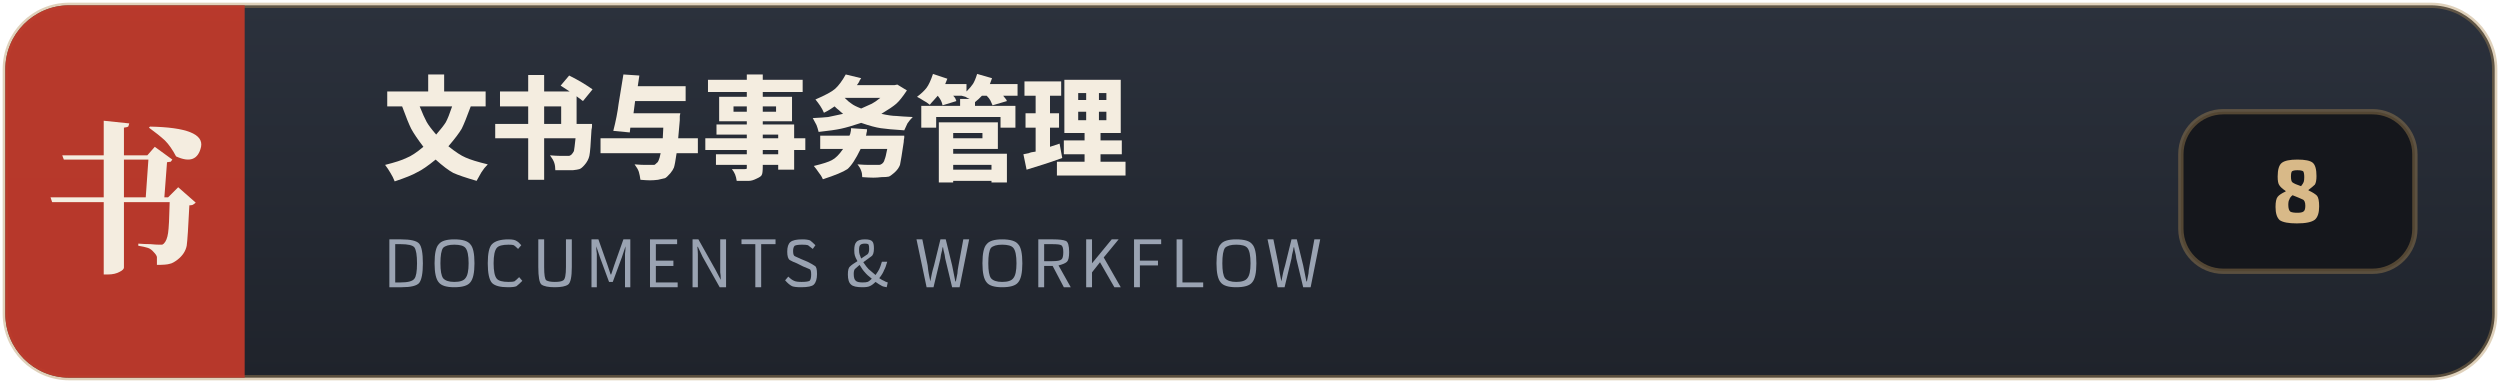
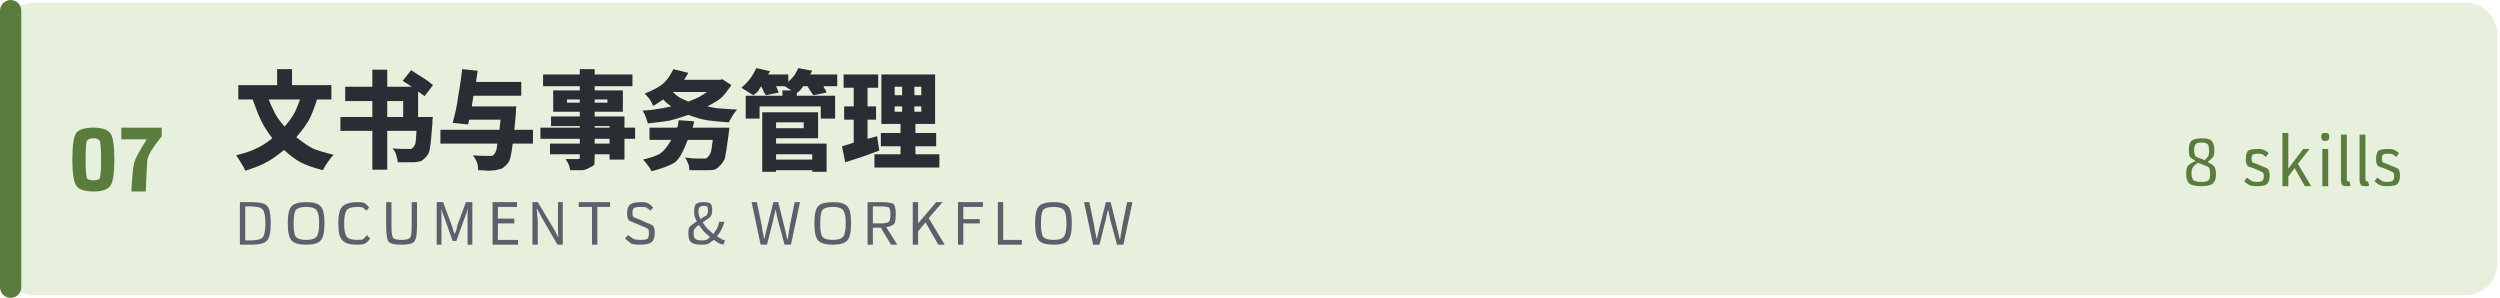
- <svg xmlns="http://www.w3.org/2000/svg" viewBox="0 0 470 72" width="470" height="72" role="img" aria-label="文书与事务管理">
-   <defs>
-     <linearGradient id="cb" x1="0" y1="0" x2="0" y2="1">
-       <stop offset="0" stop-color="#2b313c" />
-       <stop offset="1" stop-color="#1f232b" />
-     </linearGradient>
-   </defs>
-   <rect x="1" y="1" width="468" height="70" rx="12" fill="url(#cb)" stroke="#b08d57" stroke-opacity="0.4" />
-   <path d="M13 1 H46 V71 H13 a12 12 0 0 1 -12 -12 V13 a12 12 0 0 1 12 -12 Z" fill="#c0392b" opacity="0.94" />
-   <g fill="#f4ede0">
-     <path d="M28.2,23.8 L28.0,24.0 Q29.8,25.3 31.0,26.4 Q32.1,27.5 33.1,29.4 Q37.0,31.2 37.8,27.6 Q38.5,24.0 28.2,23.8 Z M24.3,23.2 L19.5,22.7 L19.5,29.2 L11.7,29.2 L12.0,30.0 L19.5,30.0 L19.5,37.1 L9.5,37.1 L9.8,38.0 L19.5,38.0 L19.5,51.6 L20.3,51.6 Q21.6,51.6 22.5,51.1 Q23.3,50.7 23.3,50.3 L23.3,38.0 L31.9,38.0 Q31.8,42.5 31.6,43.8 Q31.4,45.2 30.8,45.8 Q30.6,45.9 30.5,46.0 Q30.4,46.0 29.9,46.0 Q29.3,46.0 28.3,45.9 Q27.2,45.9 26.0,45.8 L26.0,46.2 Q27.2,46.4 27.8,46.6 Q28.4,46.8 28.9,47.4 Q29.4,47.9 29.5,48.3 Q29.5,48.8 29.5,49.8 Q31.3,49.8 31.9,49.6 Q32.5,49.5 33.4,48.8 Q34.8,47.7 35.1,46.2 Q35.3,44.8 35.6,38.6 Q36.2,38.6 36.4,38.4 Q36.5,38.3 36.8,38.1 L33.5,35.2 L31.6,37.1 L30.9,37.1 L31.4,30.5 Q32.0,30.4 32.1,30.4 Q32.2,30.3 32.4,30.0 L29.1,27.6 L27.7,29.2 L23.3,29.2 L23.3,24.0 Q24.0,23.9 24.1,23.8 Q24.2,23.6 24.3,23.2 Z M23.3,37.1 L23.3,30.0 L27.9,30.0 L27.4,37.1 L23.3,37.1 Z" />
+ <svg xmlns="http://www.w3.org/2000/svg" viewBox="0 0 470 56" width="470" height="56" role="img" aria-label="文书与事务管理">
+   <rect x="0.5" y="0.5" width="469" height="55" rx="6" fill="#e7efdd" />
+   <rect x="0" y="0" width="4" height="56" rx="2" fill="#5a7d3f" />
+   <g fill="#5a7d3f">
+     <path d="M17.6,36.0 Q19.9,36.0 20.7,35.0 Q21.5,34.0 21.5,30.0 Q21.5,25.9 20.7,25.0 Q19.9,24.0 17.6,24.0 Q15.2,24.0 14.4,24.9 Q13.6,25.9 13.6,30.0 Q13.6,34.0 14.4,35.0 Q15.2,36.0 17.6,36.0 Z M17.6,33.9 Q16.8,33.9 16.4,33.6 Q16.1,33.2 16.1,30.0 Q16.1,26.7 16.4,26.4 Q16.8,26.0 17.6,26.0 Q18.4,26.0 18.7,26.4 Q19.0,26.7 19.0,30.0 Q19.0,33.2 18.7,33.6 Q18.4,33.9 17.6,33.9 Z" />
+     <path d="M24.7,36.0 L27.4,36.0 Q27.6,31.2 27.7,30.1 Q27.8,28.9 30.4,25.6 L30.4,24.0 L22.8,24.0 L22.8,26.2 L27.6,26.2 Q25.5,29.4 25.2,30.7 Q24.9,32.0 24.7,36.0 Z" />
  </g>
-   <g fill="#f4ede0">
-     <path d="M80.5,14.0 L80.5,17.2 L72.8,17.2 L72.8,20.0 L75.6,20.0 Q76.7,23.0 77.3,24.2 Q78.0,25.5 79.6,27.6 Q77.7,29.2 76.4,29.7 Q75.2,30.3 72.4,31.0 Q73.0,31.8 73.4,32.5 Q73.9,33.3 74.2,34.1 Q77.2,33.1 78.4,32.4 Q79.7,31.8 81.9,30.0 Q83.9,31.8 85.2,32.5 Q86.5,33.1 89.6,34.0 Q90.1,33.1 90.5,32.4 Q91.0,31.6 91.7,30.9 Q88.8,30.2 87.5,29.6 Q86.3,29.1 84.3,27.5 Q86.1,25.4 86.8,24.2 Q87.4,23.0 88.5,20.0 L91.3,20.0 L91.3,17.2 L83.5,17.2 L83.5,14.0 L80.5,14.0 Z M82.0,25.3 Q80.7,23.8 80.2,22.9 Q79.7,22.0 78.9,20.0 L85.0,20.0 Q84.3,22.1 83.8,23.0 Q83.3,23.8 82.0,25.3 Z" />
-     <path d="M94.0,17.2 L94.0,20.0 L99.3,20.0 L99.3,23.3 L93.1,23.3 L93.1,26.0 L99.3,26.0 L99.3,33.8 L102.3,33.8 L102.3,26.0 L108.2,26.0 Q108.0,27.9 107.9,28.4 Q107.7,28.8 107.4,29.1 Q107.1,29.3 107.0,29.3 Q106.9,29.3 106.5,29.3 Q105.9,29.3 105.2,29.3 Q104.6,29.3 103.4,29.2 Q104.0,30.0 104.2,30.6 Q104.4,31.2 104.4,32.0 Q105.7,32.0 106.3,32.0 Q106.9,32.0 107.7,32.0 Q108.6,31.9 108.9,31.8 Q109.3,31.7 109.9,31.0 Q110.6,30.2 110.8,29.3 Q111.0,28.4 111.2,24.4 Q111.3,24.0 111.3,23.7 Q111.3,23.3 111.3,23.3 L108.4,23.3 L108.4,18.1 Q108.9,18.5 109.1,18.6 Q109.3,18.8 109.6,19.0 L111.4,16.8 Q110.4,16.1 109.4,15.5 Q108.4,14.9 107.0,14.2 L105.4,16.1 L107.1,17.2 L102.3,17.2 L102.3,14.1 L99.3,14.1 L99.3,17.2 L94.0,17.2 Z M102.3,23.3 L102.3,20.0 L105.5,20.0 L105.5,23.3 L102.3,23.3 Z" />
-     <path d="M117.2,14.0 Q116.7,17.1 116.3,19.5 Q116.0,21.9 115.3,24.6 L118.4,24.9 L118.5,24.0 L124.7,24.0 L124.6,26.0 L112.9,26.0 L112.9,28.8 L124.2,28.8 Q124.0,29.8 123.8,30.2 Q123.7,30.5 123.4,30.7 Q123.1,31.0 123.0,31.0 Q122.9,31.0 122.5,31.0 Q121.9,31.0 121.2,31.0 Q120.6,31.0 119.3,30.9 Q119.9,31.7 120.1,32.3 Q120.3,33.0 120.4,33.8 Q121.6,33.9 122.2,33.9 Q122.9,33.9 123.7,33.8 Q124.6,33.6 125.0,33.5 Q125.3,33.4 126.0,32.6 Q126.5,32.0 126.7,31.5 Q126.9,30.9 127.2,28.8 L131.2,28.8 L131.2,26.0 L127.5,26.0 L127.8,22.6 Q127.8,22.2 127.8,21.8 Q127.9,21.3 127.9,21.3 L119.1,21.3 L119.4,19.0 L128.9,19.0 L128.9,16.2 L119.9,16.2 L120.2,14.2 L117.2,14.0 Z" />
-     <path d="M134.6,29.0 L134.6,31.0 L140.4,31.0 L140.4,31.3 Q140.4,31.7 140.4,31.7 Q140.3,31.8 139.9,31.8 Q139.6,31.8 139.0,31.8 Q138.4,31.8 137.6,31.8 Q138.0,32.3 138.2,32.8 Q138.4,33.3 138.5,34.0 Q140.3,34.0 140.8,34.0 Q141.4,34.0 142.2,33.6 Q143.1,33.2 143.2,32.9 Q143.4,32.6 143.4,31.3 L143.4,31.0 L146.3,31.0 L146.3,31.9 L149.3,31.9 L149.3,28.2 L151.4,28.2 L151.4,26.0 L149.3,26.0 L149.3,23.4 L143.4,23.4 L143.4,22.8 L148.9,22.8 L148.9,18.2 L143.4,18.2 L143.4,17.3 L150.9,17.3 L150.9,15.0 L143.4,15.0 L143.4,14.0 L140.4,14.0 L140.4,15.0 L133.1,15.0 L133.1,17.3 L140.4,17.3 L140.4,18.2 L135.2,18.2 L135.2,22.8 L140.4,22.8 L140.4,23.4 L134.7,23.4 L134.7,25.3 L140.4,25.3 L140.4,26.0 L132.6,26.0 L132.6,28.2 L140.4,28.2 L140.4,29.0 L134.6,29.0 Z M137.9,20.0 L140.4,20.0 L140.4,21.0 L137.9,21.0 L137.9,20.0 Z M143.4,20.0 L145.9,20.0 L145.9,21.0 L143.4,21.0 L143.4,20.0 Z M143.4,25.3 L146.3,25.3 L146.3,26.0 L143.4,26.0 L143.4,25.3 Z M143.4,28.2 L146.3,28.2 L146.3,29.0 L143.4,29.0 L143.4,28.2 Z" />
-     <path d="M160.0,24.1 Q160.0,24.6 159.9,24.9 Q159.9,25.1 159.7,25.5 L154.2,25.5 L154.2,28.0 L158.5,28.0 Q157.4,29.6 156.4,30.1 Q155.5,30.6 153.0,31.2 Q153.5,31.8 153.9,32.4 Q154.4,33.0 154.7,33.7 Q158.1,32.6 159.3,31.8 Q160.4,30.9 161.8,28.0 L166.8,28.0 Q166.5,29.6 166.3,30.0 Q166.2,30.5 165.8,30.8 Q165.5,31.0 165.3,31.0 Q165.2,31.0 164.8,31.0 Q164.1,31.0 163.3,31.0 Q162.6,31.0 161.2,30.9 Q161.7,31.5 161.9,32.1 Q162.1,32.6 162.1,33.3 Q163.5,33.4 164.2,33.4 Q164.9,33.4 165.7,33.3 Q166.7,33.3 167.1,33.2 Q167.4,33.1 168.1,32.5 Q168.9,31.8 169.2,31.0 Q169.4,30.1 169.9,26.7 Q169.9,26.3 170.0,25.9 Q170.0,25.5 170.0,25.5 L162.8,25.5 Q162.9,25.2 162.9,25.0 Q163.0,24.8 163.0,24.3 L160.0,24.1 Z M165.5,18.4 Q164.5,19.2 163.9,19.5 Q163.2,19.8 161.9,20.4 Q160.6,19.9 160.1,19.5 Q159.6,19.2 158.8,18.4 L158.9,18.4 L165.5,18.4 Z M159.0,14.0 Q158.0,15.8 157.0,16.7 Q156.1,17.5 153.3,18.7 Q153.8,19.3 154.2,19.9 Q154.6,20.5 154.9,21.2 Q155.7,20.8 156.0,20.6 Q156.3,20.4 156.9,20.0 Q157.4,20.5 157.7,20.7 Q158.0,21.0 158.5,21.4 Q156.7,21.8 155.7,22.0 Q154.8,22.1 152.8,22.2 Q153.2,22.9 153.5,23.5 Q153.7,24.0 153.9,24.8 Q156.7,24.5 158.1,24.2 Q159.5,23.9 161.9,23.1 Q164.2,23.9 165.6,24.1 Q166.9,24.3 170.0,24.5 Q170.3,23.8 170.6,23.2 Q171.0,22.6 171.6,22.0 Q169.5,21.9 168.5,21.8 Q167.5,21.8 165.7,21.4 Q167.7,20.2 168.5,19.5 Q169.3,18.8 170.5,17.0 L168.7,15.9 L168.2,16.0 L161.1,16.0 Q161.4,15.6 161.5,15.4 Q161.6,15.1 161.9,14.7 L159.0,14.0 Z" />
-     <path d="M176.5,23.0 L176.5,34.3 L179.2,34.3 L179.2,34.0 L186.4,34.0 L186.4,34.3 L189.3,34.3 L189.3,28.9 L179.2,28.9 L179.2,28.0 L187.6,28.0 L187.6,23.0 L176.5,23.0 Z M186.4,31.9 L179.2,31.9 L179.2,31.0 L186.4,31.0 L186.4,31.9 Z M183.7,13.9 Q183.3,15.2 182.9,15.8 Q182.5,16.4 181.7,17.2 L181.7,15.8 L177.7,15.8 L178.1,14.8 L175.4,13.9 Q174.8,15.7 174.2,16.5 Q173.6,17.3 172.4,18.2 Q173.0,18.5 173.6,18.9 Q174.2,19.2 174.8,19.7 Q175.2,19.2 175.5,18.9 Q175.8,18.6 176.3,18.0 L176.3,18.0 Q176.7,18.5 176.9,18.9 Q177.1,19.3 177.2,19.8 L179.8,19.0 Q179.7,18.7 179.6,18.5 Q179.5,18.3 179.2,18.0 L180.8,18.0 Q181.2,18.1 181.5,18.2 Q181.8,18.4 182.3,18.6 L180.5,18.6 L180.5,19.9 L173.2,19.9 L173.2,24.0 L176.0,24.0 L176.0,22.0 L188.1,22.0 L188.1,24.0 L190.9,24.0 L190.9,19.9 L183.3,19.9 L183.3,19.2 Q183.8,18.8 184.0,18.6 Q184.2,18.4 184.6,18.0 L185.5,18.0 Q186.0,18.5 186.2,18.9 Q186.4,19.3 186.6,19.8 L189.3,19.0 Q189.2,18.7 189.0,18.5 Q188.9,18.4 188.6,18.0 L191.3,18.0 L191.3,15.8 L186.1,15.8 L186.5,14.7 L183.7,13.9 Z M179.2,25.0 L184.7,25.0 L184.7,26.0 L179.2,26.0 L179.2,25.0 Z" />
-     <path d="M202.7,21.0 L204.2,21.0 L204.2,22.6 L202.7,22.6 L202.7,21.0 Z M206.6,21.0 L208.0,21.0 L208.0,22.6 L206.6,22.6 L206.6,21.0 Z M202.7,17.5 L204.2,17.5 L204.2,18.8 L202.7,18.8 L202.7,17.5 Z M206.6,17.5 L208.0,17.5 L208.0,18.8 L206.6,18.8 L206.6,17.5 Z M198.7,30.4 L198.7,33.0 L211.6,33.0 L211.6,30.4 L206.9,30.4 L206.9,29.0 L210.9,29.0 L210.9,26.4 L206.9,26.4 L206.9,25.0 L210.7,25.0 L210.7,15.0 L200.1,15.0 L200.1,25.0 L203.9,25.0 L203.9,26.4 L200.0,26.4 L200.0,29.0 L203.9,29.0 L203.9,30.4 L198.7,30.4 Z M192.4,29.0 L193.0,31.9 Q195.0,31.3 196.2,30.9 Q197.5,30.5 199.7,29.7 L199.2,27.0 L197.4,27.6 L197.4,24.0 L199.1,24.0 L199.1,21.3 L197.4,21.3 L197.4,18.0 L199.5,18.0 L199.5,15.3 L192.6,15.3 L192.6,18.0 L194.7,18.0 L194.7,21.3 L192.8,21.3 L192.8,24.0 L194.7,24.0 L194.7,28.5 Q193.8,28.6 193.4,28.8 Q193.0,28.9 192.4,29.0 Z" />
+   <g fill="#2a2d34">
+     <path d="M52.1,13.0 L52.1,16.0 L44.8,16.0 L44.8,18.7 L47.5,18.7 Q48.5,21.5 49.1,22.7 Q49.7,24.0 51.2,26.0 Q49.4,27.4 48.2,27.9 Q47.1,28.5 44.4,29.2 Q44.9,29.9 45.3,30.6 Q45.8,31.3 46.1,32.1 Q48.9,31.2 50.1,30.5 Q51.3,29.9 53.4,28.2 Q55.3,29.9 56.5,30.5 Q57.7,31.2 60.7,32.0 Q61.1,31.2 61.6,30.5 Q62.1,29.8 62.7,29.1 Q59.9,28.4 58.8,27.9 Q57.6,27.3 55.7,25.8 Q57.3,23.9 58.0,22.7 Q58.7,21.5 59.6,18.7 L62.3,18.7 L62.3,16.0 L54.9,16.0 L54.9,13.0 L52.1,13.0 Z M53.5,23.8 Q52.2,22.3 51.8,21.5 Q51.3,20.6 50.5,18.7 L56.4,18.7 Q55.7,20.7 55.2,21.5 Q54.7,22.4 53.5,23.8 Z" />
+     <path d="M64.9,16.3 L64.9,19.0 L70.0,19.0 L70.0,22.0 L64.0,22.0 L64.0,24.6 L70.0,24.6 L70.0,31.9 L72.8,31.9 L72.8,24.6 L78.3,24.6 Q78.2,26.5 78.1,27.0 Q77.9,27.5 77.6,27.8 Q77.4,28.0 77.2,28.0 Q77.1,28.0 76.8,28.0 Q76.2,28.0 75.6,28.0 Q75.0,28.0 73.8,27.9 Q74.4,28.6 74.5,29.2 Q74.7,29.7 74.8,30.5 Q76.0,30.5 76.6,30.5 Q77.2,30.5 77.9,30.5 Q78.8,30.4 79.1,30.3 Q79.4,30.2 80.0,29.6 Q80.7,28.9 80.8,28.0 Q81.0,27.1 81.3,23.1 Q81.3,22.8 81.3,22.4 Q81.4,22.0 81.4,22.0 L78.6,22.0 L78.6,17.2 Q79.0,17.5 79.3,17.7 Q79.5,17.8 79.8,18.1 L81.4,16.0 Q80.5,15.2 79.5,14.6 Q78.5,14.0 77.3,13.2 L75.7,15.2 L77.4,16.3 L72.8,16.3 L72.8,13.1 L70.0,13.1 L70.0,16.3 L64.9,16.3 Z M72.8,22.0 L72.8,19.0 L75.8,19.0 L75.8,22.0 L72.8,22.0 Z" />
+     <path d="M86.9,13.0 Q86.5,16.2 86.1,18.4 Q85.8,20.6 85.1,23.1 L88.0,23.4 L88.2,22.5 L94.1,22.5 L93.9,24.4 L82.8,24.4 L82.8,27.0 L93.5,27.0 Q93.4,28.1 93.2,28.5 Q93.1,28.8 92.9,29.0 Q92.6,29.3 92.5,29.3 Q92.3,29.3 91.9,29.3 Q91.4,29.3 90.8,29.3 Q90.2,29.3 88.9,29.2 Q89.5,30.0 89.7,30.6 Q89.9,31.2 89.9,32.0 Q91.1,32.0 91.7,32.1 Q92.3,32.1 93.1,32.0 Q94.0,31.8 94.3,31.7 Q94.6,31.6 95.3,30.9 Q95.8,30.3 95.9,29.8 Q96.1,29.2 96.4,27.0 L100.2,27.0 L100.2,24.4 L96.7,24.4 L97.0,21.2 Q97.0,20.8 97.0,20.4 Q97.1,20.0 97.1,20.0 L88.7,20.0 L89.0,18.0 L98.0,18.0 L98.0,15.4 L89.5,15.4 L89.8,13.3 L86.9,13.0 Z" />
+     <path d="M103.4,27.0 L103.4,29.0 L109.0,29.0 L109.0,29.3 Q109.0,29.7 109.0,29.8 Q108.9,29.9 108.5,29.9 Q108.2,29.9 107.7,29.9 Q107.1,29.9 106.3,29.9 Q106.7,30.4 106.9,30.9 Q107.1,31.4 107.2,32.0 Q108.9,32.0 109.4,32.0 Q109.9,32.0 110.7,31.6 Q111.5,31.2 111.7,31.0 Q111.8,30.7 111.8,29.3 L111.8,29.0 L114.6,29.0 L114.6,30.0 L117.4,30.0 L117.4,26.1 L119.4,26.1 L119.4,24.0 L117.4,24.0 L117.4,21.9 L111.8,21.9 L111.8,21.0 L117.1,21.0 L117.1,17.0 L111.8,17.0 L111.8,16.2 L118.9,16.2 L118.9,14.0 L111.8,14.0 L111.8,13.0 L109.0,13.0 L109.0,14.0 L102.1,14.0 L102.1,16.2 L109.0,16.2 L109.0,17.0 L104.0,17.0 L104.0,21.0 L109.0,21.0 L109.0,21.9 L103.6,21.9 L103.6,23.7 L109.0,23.7 L109.0,24.0 L101.6,24.0 L101.6,26.1 L109.0,26.1 L109.0,27.0 L103.4,27.0 Z M106.6,18.7 L109.0,18.7 L109.0,19.3 L106.6,19.3 L106.6,18.7 Z M111.8,18.7 L114.2,18.7 L114.2,19.3 L111.8,19.3 L111.8,18.7 Z M111.8,23.7 L114.6,23.7 L114.6,24.0 L111.8,24.0 L111.8,23.7 Z M111.8,26.1 L114.6,26.1 L114.6,27.0 L111.8,27.0 L111.8,26.1 Z" />
+     <path d="M127.6,22.6 Q127.5,23.1 127.5,23.3 Q127.5,23.6 127.3,24.0 L122.1,24.0 L122.1,26.3 L126.2,26.3 Q125.1,28.2 124.2,28.8 Q123.4,29.4 120.9,30.0 Q121.4,30.5 121.8,31.1 Q122.2,31.6 122.5,32.2 Q125.8,31.3 126.9,30.5 Q128.0,29.7 129.3,26.3 L134.0,26.3 Q133.8,28.2 133.6,28.7 Q133.4,29.2 133.1,29.5 Q132.8,29.8 132.7,29.8 Q132.5,29.8 132.1,29.8 Q131.5,29.8 130.8,29.8 Q130.0,29.8 128.8,29.6 Q129.2,30.3 129.4,30.8 Q129.6,31.3 129.6,32.0 Q130.9,32.0 131.6,32.0 Q132.2,32.0 133.0,32.0 Q134.0,32.0 134.3,31.9 Q134.7,31.8 135.3,31.2 Q136.0,30.5 136.3,29.7 Q136.5,28.8 137.0,25.1 Q137.0,24.7 137.1,24.4 Q137.1,24.0 137.1,24.0 L130.2,24.0 Q130.3,23.6 130.4,23.4 Q130.4,23.2 130.5,22.8 L127.6,22.6 Z M132.9,17.3 Q131.9,18.0 131.3,18.3 Q130.7,18.6 129.4,19.1 Q128.2,18.6 127.7,18.3 Q127.2,18.0 126.5,17.3 L126.5,17.3 L132.9,17.3 Z M126.6,13.0 Q125.7,14.8 124.8,15.6 Q123.9,16.5 121.2,17.6 Q121.7,18.1 122.1,18.6 Q122.5,19.2 122.8,19.9 Q123.5,19.5 123.8,19.3 Q124.1,19.1 124.7,18.7 Q125.1,19.2 125.4,19.4 Q125.7,19.6 126.2,20.0 Q124.5,20.4 123.5,20.5 Q122.6,20.7 120.8,20.8 Q121.2,21.4 121.4,22.0 Q121.6,22.5 121.8,23.2 Q124.5,22.9 125.8,22.7 Q127.1,22.4 129.4,21.6 Q131.6,22.4 132.9,22.6 Q134.1,22.8 137.0,23.0 Q137.4,22.3 137.7,21.8 Q138.0,21.2 138.6,20.6 Q136.6,20.5 135.6,20.4 Q134.7,20.4 133.0,20.0 Q134.9,19.0 135.7,18.3 Q136.4,17.6 137.5,16.0 L135.8,14.9 L135.4,15.0 L128.6,15.0 Q128.9,14.6 129.0,14.4 Q129.2,14.1 129.4,13.7 L126.6,13.0 Z" />
+     <path d="M143.3,21.1 L143.3,32.3 L145.9,32.3 L145.9,32.0 L152.7,32.0 L152.7,32.3 L155.4,32.3 L155.4,27.0 L145.9,27.0 L145.9,26.0 L153.8,26.0 L153.8,21.1 L143.3,21.1 Z M152.7,30.0 L145.9,30.0 L145.9,29.0 L152.7,29.0 L152.7,30.0 Z M150.1,12.8 Q149.7,13.6 149.4,14.1 Q149.0,14.6 148.2,15.4 L148.2,14.0 L144.4,14.0 L144.8,13.4 L142.2,12.8 Q141.6,14.0 141.1,14.7 Q140.5,15.5 139.4,16.5 Q140.0,16.9 140.5,17.2 Q141.1,17.6 141.6,17.9 Q142.1,17.5 142.4,17.3 Q142.6,17.0 143.1,16.2 L143.1,16.2 Q143.5,16.9 143.6,17.3 Q143.8,17.6 144.0,17.9 L146.4,17.4 Q146.3,17.1 146.2,16.9 Q146.1,16.6 145.9,16.2 L147.4,16.2 Q147.8,16.3 148.0,16.5 Q148.3,16.7 148.8,17.0 L147.1,17.0 L147.1,18.0 L140.2,18.0 L140.2,22.3 L142.8,22.3 L142.8,20.0 L154.3,20.0 L154.3,22.3 L157.0,22.3 L157.0,18.0 L149.8,18.0 L149.8,17.5 Q150.2,17.2 150.4,17.0 Q150.6,16.8 151.0,16.2 L151.8,16.2 Q152.2,16.9 152.5,17.3 Q152.7,17.6 152.9,17.9 L155.4,17.4 Q155.3,17.1 155.2,16.9 Q155.0,16.7 154.8,16.2 L157.4,16.2 L157.4,14.0 L152.3,14.0 L152.7,13.3 L150.1,12.8 Z M145.9,23.0 L151.1,23.0 L151.1,24.1 L145.9,24.1 L145.9,23.0 Z" />
+     <path d="M168.2,20.0 L169.6,20.0 L169.6,21.0 L168.2,21.0 L168.2,20.0 Z M171.9,20.0 L173.2,20.0 L173.2,21.0 L171.9,21.0 L171.9,20.0 Z M168.2,16.3 L169.6,16.3 L169.6,17.9 L168.2,17.9 L168.2,16.3 Z M171.9,16.3 L173.2,16.3 L173.2,17.9 L171.9,17.9 L171.9,16.3 Z M164.4,29.0 L164.4,31.5 L176.6,31.5 L176.6,29.0 L172.1,29.0 L172.1,27.5 L176.0,27.5 L176.0,25.0 L172.1,25.0 L172.1,23.3 L175.8,23.3 L175.8,14.0 L165.7,14.0 L165.7,23.3 L169.3,23.3 L169.3,25.0 L165.6,25.0 L165.6,27.5 L169.3,27.5 L169.3,29.0 L164.4,29.0 Z M158.3,27.5 L158.9,30.5 Q160.8,29.9 162.0,29.5 Q163.2,29.1 165.3,28.3 L164.9,25.6 L163.1,26.1 L163.1,22.5 L164.7,22.5 L164.7,20.0 L163.1,20.0 L163.1,16.5 L165.1,16.5 L165.1,14.0 L158.6,14.0 L158.6,16.5 L160.5,16.5 L160.5,20.0 L158.7,20.0 L158.7,22.5 L160.5,22.5 L160.5,26.8 Q159.7,27.1 159.3,27.2 Q159.0,27.3 158.3,27.5 Z" />
  </g>
-   <g fill="#9aa3b2">
-     <path d="M73.2,54.0 L75.5,54.0 Q78.1,54.0 78.8,53.2 Q79.5,52.3 79.5,49.5 Q79.5,46.6 78.8,45.8 Q78.1,45.0 75.4,45.0 L73.2,45.0 L73.2,54.0 Z M74.3,53.1 L74.3,45.9 L75.3,45.9 Q77.4,45.9 77.9,46.5 Q78.4,47.2 78.4,49.5 Q78.4,51.8 77.9,52.4 Q77.4,53.1 75.3,53.1 L74.3,53.1 Z" />
-     <path d="M85.4,54.0 Q87.7,54.0 88.4,53.1 Q89.2,52.2 89.2,49.5 Q89.2,46.7 88.4,45.9 Q87.7,45.0 85.4,45.0 Q83.2,45.0 82.5,45.9 Q81.7,46.7 81.7,49.5 Q81.7,52.2 82.5,53.1 Q83.2,54.0 85.4,54.0 Z M85.4,53.0 Q83.9,53.0 83.3,52.3 Q82.8,51.6 82.8,49.5 Q82.8,47.3 83.3,46.6 Q83.9,46.0 85.4,46.0 Q87.0,46.0 87.5,46.6 Q88.1,47.3 88.1,49.5 Q88.1,51.6 87.5,52.3 Q87.0,53.0 85.4,53.0 Z" />
-     <path d="M95.5,54.0 Q96.7,54.0 97.1,53.8 Q97.5,53.5 98.2,52.8 L97.6,52.1 Q97.0,52.7 96.7,52.9 Q96.4,53.0 95.6,53.0 Q93.9,53.0 93.4,52.4 Q92.8,51.7 92.8,49.5 Q92.8,47.3 93.4,46.6 Q93.9,46.0 95.6,46.0 Q96.4,46.0 96.6,46.1 Q96.9,46.3 97.4,46.8 L98.0,46.1 Q97.5,45.5 97.1,45.3 Q96.7,45.0 95.6,45.0 Q93.4,45.0 92.5,45.9 Q91.7,46.7 91.7,49.5 Q91.7,52.3 92.5,53.2 Q93.3,54.0 95.5,54.0 Z" />
-     <path d="M104.3,54.0 Q106.1,54.0 106.8,53.5 Q107.5,53.0 107.5,50.2 L107.5,45.0 L106.4,45.0 L106.4,50.2 Q106.4,52.4 105.9,52.7 Q105.5,53.0 104.3,53.0 Q103.2,53.0 102.7,52.7 Q102.3,52.4 102.3,50.2 L102.3,45.0 L101.2,45.0 L101.2,50.2 Q101.2,53.0 101.8,53.5 Q102.5,54.0 104.3,54.0 Z" />
-     <path d="M111.2,54.0 L112.2,54.0 L112.2,49.0 Q112.2,48.2 112.2,47.7 Q112.1,47.1 112.1,46.3 L112.1,46.3 L112.8,48.4 L114.5,53.0 L115.2,53.0 L116.9,48.4 L117.6,46.3 L117.6,46.3 Q117.6,47.1 117.5,47.7 Q117.5,48.2 117.5,49.0 L117.5,54.0 L118.5,54.0 L118.5,45.0 L117.2,45.0 L115.5,49.8 Q115.3,50.4 115.2,50.7 Q115.1,51.0 114.9,51.6 L114.8,51.6 Q114.6,51.0 114.5,50.7 Q114.4,50.4 114.2,49.8 L112.5,45.0 L111.2,45.0 L111.2,54.0 Z" />
-     <path d="M122.2,54.0 L127.4,54.0 L127.4,53.1 L123.3,53.1 L123.3,50.0 L126.6,50.0 L126.6,49.0 L123.3,49.0 L123.3,45.9 L127.3,45.9 L127.3,45.0 L122.2,45.0 L122.2,54.0 Z" />
-     <path d="M130.2,54.0 L131.2,54.0 L131.2,49.3 Q131.2,48.3 131.2,47.8 Q131.2,47.3 131.1,46.4 L131.2,46.4 L132.1,48.3 L135.3,54.0 L136.5,54.0 L136.5,45.0 L135.4,45.0 L135.4,49.7 Q135.4,50.6 135.4,51.2 Q135.5,51.7 135.5,52.6 L135.5,52.6 L134.5,50.7 L131.3,45.0 L130.2,45.0 L130.2,54.0 Z" />
-     <path d="M142.0,54.0 L143.1,54.0 L143.1,45.9 L145.8,45.9 L145.8,45.0 L139.4,45.0 L139.4,45.9 L142.0,45.9 L142.0,54.0 Z" />
-     <path d="M150.6,54.0 Q152.5,54.0 153.0,53.5 Q153.6,52.9 153.6,51.5 Q153.6,50.2 153.2,50.0 Q152.8,49.7 151.8,49.2 L150.6,48.7 Q149.9,48.4 149.5,48.2 Q149.1,48.1 149.1,47.2 Q149.1,46.5 149.4,46.2 Q149.8,46.0 150.8,46.0 Q151.6,46.0 151.9,46.1 Q152.2,46.3 152.8,46.8 L153.3,46.1 Q152.7,45.5 152.3,45.2 Q151.8,45.0 150.8,45.0 Q149.2,45.0 148.6,45.5 Q148.0,46.0 148.0,47.3 Q148.0,48.6 148.5,48.9 Q149.0,49.2 149.8,49.5 L151.0,50.1 Q151.9,50.5 152.2,50.6 Q152.5,50.7 152.5,51.6 Q152.5,52.5 152.2,52.8 Q151.8,53.0 150.7,53.0 Q149.7,53.0 149.3,52.8 Q148.8,52.6 148.2,52.0 L147.6,52.7 Q148.3,53.5 148.9,53.8 Q149.4,54.0 150.6,54.0 Z" />
-     <path d="M162.1,54.0 Q163.1,54.0 163.5,53.8 Q164.0,53.6 164.6,53.0 Q165.3,53.5 165.7,53.7 Q166.0,53.9 166.7,54.0 L166.9,53.1 Q166.5,53.0 166.2,52.8 Q165.9,52.7 165.3,52.3 Q166.0,51.4 166.2,50.8 Q166.5,50.3 166.8,49.2 L165.8,49.2 Q165.5,50.2 165.3,50.6 Q165.1,51.0 164.6,51.7 Q163.8,51.0 163.3,50.6 Q162.9,50.2 162.3,49.3 Q163.3,48.6 163.8,48.2 Q164.3,47.9 164.3,46.7 Q164.3,45.7 164.0,45.4 Q163.7,45.0 162.6,45.0 Q161.4,45.0 161.0,45.5 Q160.6,45.9 160.6,47.0 Q160.6,47.7 160.7,48.0 Q160.8,48.4 161.2,49.1 Q160.2,49.7 159.8,50.1 Q159.4,50.4 159.4,51.6 Q159.4,53.0 160.0,53.5 Q160.5,54.0 162.1,54.0 Z M163.9,52.4 Q163.4,52.9 163.1,53.0 Q162.8,53.1 162.2,53.1 Q161.2,53.1 160.9,52.8 Q160.5,52.5 160.5,51.5 Q160.5,50.9 160.7,50.6 Q161.0,50.3 161.6,49.8 Q162.2,50.8 162.6,51.2 Q163.0,51.7 163.9,52.4 Z M161.9,48.6 Q161.7,48.0 161.6,47.8 Q161.5,47.5 161.5,47.0 Q161.5,46.3 161.7,46.1 Q161.9,45.8 162.6,45.8 Q163.2,45.8 163.3,46.0 Q163.4,46.2 163.4,46.8 Q163.4,47.5 163.1,47.8 Q162.8,48.0 161.9,48.6 Z" />
-     <path d="M174.2,54.0 L175.5,54.0 L176.8,48.6 Q176.9,47.8 177.0,47.5 Q177.1,47.2 177.2,46.5 L177.3,46.5 Q177.4,47.2 177.5,47.5 Q177.6,47.8 177.7,48.6 L179.0,54.0 L180.4,54.0 L182.2,45.0 L181.1,45.0 L180.2,49.9 Q180.0,50.9 180.0,51.4 Q179.9,51.9 179.7,52.9 L179.6,52.9 Q179.4,51.9 179.3,51.4 Q179.2,50.9 179.0,49.9 L177.8,45.0 L176.8,45.0 L175.6,49.9 Q175.3,50.9 175.2,51.4 Q175.1,51.9 174.9,52.9 L174.9,52.9 Q174.7,51.9 174.6,51.4 Q174.5,50.9 174.4,49.9 L173.4,45.0 L172.3,45.0 L174.2,54.0 Z" />
-     <path d="M188.4,54.0 Q190.7,54.0 191.4,53.1 Q192.2,52.2 192.2,49.5 Q192.2,46.7 191.4,45.9 Q190.7,45.0 188.4,45.0 Q186.2,45.0 185.5,45.9 Q184.7,46.7 184.7,49.5 Q184.7,52.2 185.5,53.1 Q186.2,54.0 188.4,54.0 Z M188.4,53.0 Q186.9,53.0 186.3,52.3 Q185.8,51.6 185.8,49.5 Q185.8,47.3 186.3,46.6 Q186.9,46.0 188.4,46.0 Q190.0,46.0 190.5,46.6 Q191.1,47.3 191.1,49.5 Q191.1,51.6 190.5,52.3 Q190.0,53.0 188.4,53.0 Z" />
-     <path d="M196.3,49.1 L196.3,45.9 L197.8,45.9 Q199.2,45.9 199.5,46.1 Q199.9,46.3 199.9,47.4 Q199.9,48.6 199.5,48.8 Q199.2,49.1 197.8,49.1 L196.3,49.1 Z M200.0,54.0 L201.3,54.0 L199.0,49.9 Q200.2,49.6 200.6,49.2 Q201.0,48.8 201.0,47.4 Q201.0,45.6 200.4,45.3 Q199.7,45.0 198.0,45.0 L195.2,45.0 L195.2,54.0 L196.3,54.0 L196.3,50.0 L197.9,50.0 L200.0,54.0 Z" />
-     <path d="M204.2,54.0 L205.3,54.0 L205.3,51.2 L206.8,49.3 L209.5,54.0 L210.7,54.0 L207.5,48.4 L210.3,45.0 L209.0,45.0 L205.3,49.5 L205.3,49.5 L205.3,45.0 L204.2,45.0 L204.2,54.0 Z" />
-     <path d="M213.2,54.0 L214.3,54.0 L214.3,49.9 L217.7,49.9 L217.7,49.0 L214.3,49.0 L214.3,45.9 L218.3,45.9 L218.3,45.0 L213.2,45.0 L213.2,54.0 Z" />
-     <path d="M221.2,54.0 L226.2,54.0 L226.2,53.1 L222.3,53.1 L222.3,45.0 L221.2,45.0 L221.2,54.0 Z" />
-     <path d="M232.4,54.0 Q234.7,54.0 235.4,53.1 Q236.2,52.2 236.2,49.5 Q236.2,46.7 235.4,45.9 Q234.7,45.0 232.4,45.0 Q230.2,45.0 229.5,45.9 Q228.7,46.7 228.7,49.5 Q228.7,52.2 229.5,53.1 Q230.2,54.0 232.4,54.0 Z M232.4,53.0 Q230.9,53.0 230.3,52.3 Q229.8,51.6 229.8,49.5 Q229.8,47.3 230.3,46.6 Q230.9,46.0 232.4,46.0 Q234.0,46.0 234.5,46.6 Q235.1,47.3 235.1,49.5 Q235.1,51.6 234.5,52.3 Q234.0,53.0 232.4,53.0 Z" />
-     <path d="M240.2,54.0 L241.5,54.0 L242.8,48.6 Q242.9,47.8 243.0,47.5 Q243.1,47.2 243.2,46.5 L243.3,46.5 Q243.4,47.2 243.5,47.5 Q243.6,47.8 243.7,48.6 L245.0,54.0 L246.4,54.0 L248.2,45.0 L247.1,45.0 L246.2,49.9 Q246.0,50.9 246.0,51.4 Q245.9,51.9 245.7,52.9 L245.6,52.9 Q245.4,51.9 245.3,51.4 Q245.2,50.9 245.0,49.9 L243.8,45.0 L242.8,45.0 L241.6,49.9 Q241.3,50.9 241.2,51.4 Q241.1,51.9 240.9,52.9 L240.9,52.9 Q240.7,51.9 240.6,51.4 Q240.5,50.9 240.4,49.9 L239.4,45.0 L238.3,45.0 L240.2,54.0 Z" />
+   <g fill="#5b606b">
+     <path d="M45.1,46.0 L47.2,46.0 Q49.6,46.0 50.2,45.2 Q50.9,44.5 50.9,42.0 Q50.9,39.4 50.2,38.7 Q49.6,38.0 47.1,38.0 L45.1,38.0 L45.1,46.0 Z M46.1,45.2 L46.1,38.8 L47.0,38.8 Q48.9,38.8 49.4,39.4 Q49.9,40.0 49.9,42.0 Q49.9,44.0 49.4,44.6 Q48.9,45.2 47.0,45.2 L46.1,45.2 Z" />
+     <path d="M57.6,46.0 Q59.6,46.0 60.3,45.2 Q61.0,44.4 61.0,42.0 Q61.0,39.5 60.3,38.8 Q59.6,38.0 57.6,38.0 Q55.5,38.0 54.8,38.8 Q54.1,39.5 54.1,42.0 Q54.1,44.4 54.8,45.2 Q55.5,46.0 57.6,46.0 Z M57.6,45.1 Q56.1,45.1 55.6,44.5 Q55.2,43.9 55.2,42.0 Q55.2,40.1 55.6,39.5 Q56.1,38.9 57.6,38.9 Q59.0,38.9 59.5,39.5 Q60.0,40.1 60.0,42.0 Q60.0,43.9 59.5,44.5 Q59.0,45.1 57.6,45.1 Z" />
+     <path d="M67.1,46.0 Q68.2,46.0 68.6,45.8 Q69.0,45.6 69.6,44.9 L69.0,44.2 Q68.5,44.8 68.2,45.0 Q68.0,45.1 67.2,45.1 Q65.6,45.1 65.2,44.5 Q64.7,43.9 64.7,42.0 Q64.7,40.1 65.2,39.5 Q65.7,38.9 67.2,38.9 Q67.9,38.9 68.2,39.0 Q68.4,39.2 68.9,39.6 L69.4,39.0 Q69.0,38.5 68.6,38.2 Q68.2,38.0 67.2,38.0 Q65.2,38.0 64.4,38.8 Q63.6,39.5 63.6,42.0 Q63.6,44.5 64.4,45.2 Q65.1,46.0 67.1,46.0 Z" />
+     <path d="M75.5,46.0 Q77.1,46.0 77.7,45.6 Q78.4,45.1 78.4,42.6 L78.4,38.0 L77.4,38.0 L77.4,42.6 Q77.4,44.5 77.0,44.8 Q76.5,45.1 75.5,45.1 Q74.4,45.1 74.0,44.8 Q73.6,44.5 73.6,42.6 L73.6,38.0 L72.6,38.0 L72.6,42.6 Q72.6,45.1 73.2,45.6 Q73.8,46.0 75.5,46.0 Z" />
+     <path d="M82.1,46.0 L83.0,46.0 L83.0,41.6 Q83.0,40.9 83.0,40.4 Q83.0,39.9 82.9,39.2 L82.9,39.2 L83.6,41.1 L85.1,45.3 L85.8,45.3 L87.3,41.1 L88.0,39.2 L88.0,39.2 Q87.9,39.9 87.9,40.4 Q87.9,40.9 87.9,41.6 L87.9,46.0 L88.8,46.0 L88.8,38.0 L87.6,38.0 L86.0,42.3 Q85.9,42.9 85.8,43.2 Q85.7,43.5 85.5,44.0 L85.5,44.0 Q85.2,43.5 85.2,43.2 Q85.1,42.9 84.9,42.3 L83.3,38.0 L82.1,38.0 L82.1,46.0 Z" />
+     <path d="M92.6,46.0 L97.4,46.0 L97.4,45.1 L93.6,45.1 L93.6,42.0 L96.7,42.0 L96.7,41.1 L93.6,41.1 L93.6,38.9 L97.2,38.9 L97.2,38.0 L92.6,38.0 L92.6,46.0 Z" />
+     <path d="M100.1,46.0 L101.1,46.0 L101.1,41.8 Q101.1,41.0 101.0,40.5 Q101.0,40.1 100.9,39.3 L101.0,39.3 L101.9,41.0 L104.8,46.0 L105.8,46.0 L105.8,38.0 L104.9,38.0 L104.9,42.2 Q104.9,43.0 104.9,43.4 Q104.9,43.9 105.0,44.7 L105.0,44.7 L104.1,43.0 L101.1,38.0 L100.1,38.0 L100.1,46.0 Z" />
+     <path d="M111.3,46.0 L112.3,46.0 L112.3,38.9 L114.7,38.9 L114.7,38.0 L108.8,38.0 L108.8,38.9 L111.3,38.9 L111.3,46.0 Z" />
+     <path d="M120.3,46.0 Q122.0,46.0 122.5,45.5 Q123.1,45.0 123.1,43.8 Q123.1,42.7 122.7,42.4 Q122.3,42.1 121.4,41.8 L120.3,41.3 Q119.6,41.0 119.3,40.9 Q118.9,40.8 118.9,40.0 Q118.9,39.3 119.2,39.1 Q119.5,38.9 120.4,38.9 Q121.2,38.9 121.5,39.0 Q121.8,39.2 122.3,39.6 L122.8,39.0 Q122.2,38.4 121.8,38.2 Q121.4,38.0 120.4,38.0 Q119.0,38.0 118.4,38.5 Q117.9,38.9 117.9,40.1 Q117.9,41.2 118.3,41.5 Q118.8,41.7 119.5,42.0 L120.7,42.5 Q121.5,42.8 121.8,43.0 Q122.0,43.1 122.0,43.9 Q122.0,44.6 121.7,44.9 Q121.4,45.1 120.3,45.1 Q119.5,45.1 119.1,44.9 Q118.7,44.7 118.1,44.2 L117.5,44.8 Q118.2,45.5 118.7,45.8 Q119.2,46.0 120.3,46.0 Z" />
+     <path d="M131.8,46.0 Q132.8,46.0 133.2,45.8 Q133.5,45.6 134.2,45.1 Q134.8,45.5 135.1,45.7 Q135.5,45.9 136.0,46.0 L136.3,45.2 Q135.8,45.1 135.6,44.9 Q135.3,44.8 134.8,44.4 Q135.4,43.7 135.6,43.2 Q135.9,42.7 136.2,41.7 L135.2,41.7 Q135.0,42.6 134.8,43.0 Q134.6,43.3 134.1,44.0 Q133.4,43.4 133.0,43.0 Q132.6,42.6 132.1,41.8 Q133.0,41.2 133.4,40.9 Q133.9,40.5 133.9,39.5 Q133.9,38.7 133.6,38.3 Q133.3,38.0 132.3,38.0 Q131.2,38.0 130.8,38.4 Q130.5,38.8 130.5,39.8 Q130.5,40.4 130.6,40.7 Q130.7,41.0 131.0,41.6 Q130.1,42.2 129.8,42.5 Q129.4,42.8 129.4,43.8 Q129.4,45.1 129.9,45.5 Q130.4,46.0 131.8,46.0 Z M133.5,44.6 Q133.0,45.0 132.8,45.1 Q132.5,45.2 132.0,45.2 Q131.1,45.2 130.7,44.9 Q130.4,44.7 130.4,43.8 Q130.4,43.2 130.6,43.0 Q130.8,42.7 131.4,42.3 Q132.0,43.1 132.3,43.5 Q132.7,43.9 133.5,44.6 Z M131.7,41.2 Q131.5,40.7 131.4,40.5 Q131.3,40.2 131.3,39.8 Q131.3,39.2 131.5,39.0 Q131.7,38.7 132.3,38.7 Q132.9,38.7 133.0,38.9 Q133.1,39.1 133.1,39.6 Q133.1,40.2 132.8,40.5 Q132.4,40.7 131.7,41.2 Z" />
+     <path d="M143.0,46.0 L144.2,46.0 L145.4,41.2 Q145.5,40.6 145.6,40.3 Q145.7,40.0 145.8,39.4 L145.8,39.4 Q146.0,40.0 146.0,40.3 Q146.1,40.6 146.2,41.2 L147.5,46.0 L148.7,46.0 L150.4,38.0 L149.4,38.0 L148.5,42.4 Q148.4,43.2 148.3,43.6 Q148.2,44.1 148.1,45.0 L148.0,45.0 Q147.8,44.1 147.7,43.6 Q147.6,43.2 147.4,42.4 L146.3,38.0 L145.4,38.0 L144.3,42.4 Q144.1,43.2 144.0,43.6 Q143.9,44.1 143.7,45.0 L143.7,45.0 Q143.5,44.1 143.4,43.6 Q143.3,43.2 143.2,42.4 L142.3,38.0 L141.3,38.0 L143.0,46.0 Z" />
+     <path d="M156.6,46.0 Q158.6,46.0 159.3,45.2 Q160.0,44.4 160.0,42.0 Q160.0,39.5 159.3,38.8 Q158.6,38.0 156.6,38.0 Q154.5,38.0 153.8,38.8 Q153.1,39.5 153.1,42.0 Q153.1,44.4 153.8,45.2 Q154.5,46.0 156.6,46.0 Z M156.6,45.1 Q155.1,45.1 154.6,44.5 Q154.2,43.9 154.2,42.0 Q154.2,40.1 154.6,39.5 Q155.1,38.9 156.6,38.9 Q158.0,38.9 158.5,39.5 Q159.0,40.1 159.0,42.0 Q159.0,43.9 158.5,44.5 Q158.0,45.1 156.6,45.1 Z" />
+     <path d="M164.1,42.0 L164.1,38.8 L165.5,38.8 Q166.7,38.8 167.1,39.0 Q167.4,39.2 167.4,40.3 Q167.4,41.5 167.1,41.7 Q166.7,42.0 165.5,42.0 L164.1,42.0 Z M167.5,46.0 L168.7,46.0 L166.6,42.7 Q167.7,42.5 168.1,42.1 Q168.4,41.7 168.4,40.3 Q168.4,38.6 167.9,38.3 Q167.3,38.0 165.6,38.0 L163.1,38.0 L163.1,46.0 L164.1,46.0 L164.1,42.8 L165.6,42.8 L167.5,46.0 Z" />
+     <path d="M171.6,46.0 L172.6,46.0 L172.6,43.5 L174.0,41.8 L176.4,46.0 L177.6,46.0 L174.6,41.0 L177.2,38.0 L176.0,38.0 L172.6,42.0 L172.6,42.0 L172.6,38.0 L171.6,38.0 L171.6,46.0 Z" />
+     <path d="M180.1,46.0 L181.1,46.0 L181.1,42.0 L184.2,42.0 L184.2,41.2 L181.1,41.2 L181.1,38.9 L184.8,38.9 L184.8,38.0 L180.1,38.0 L180.1,46.0 Z" />
+     <path d="M187.6,46.0 L192.1,46.0 L192.1,45.1 L188.6,45.1 L188.6,38.0 L187.6,38.0 L187.6,46.0 Z" />
+     <path d="M198.1,46.0 Q200.1,46.0 200.8,45.2 Q201.5,44.4 201.5,42.0 Q201.5,39.5 200.8,38.8 Q200.1,38.0 198.1,38.0 Q196.0,38.0 195.3,38.8 Q194.6,39.5 194.6,42.0 Q194.6,44.4 195.3,45.2 Q196.0,46.0 198.1,46.0 Z M198.1,45.1 Q196.6,45.1 196.1,44.5 Q195.7,43.9 195.7,42.0 Q195.7,40.1 196.1,39.5 Q196.6,38.9 198.1,38.9 Q199.5,38.9 200.0,39.5 Q200.5,40.1 200.5,42.0 Q200.5,43.9 200.0,44.5 Q199.5,45.1 198.1,45.1 Z" />
+     <path d="M205.5,46.0 L206.7,46.0 L207.9,41.2 Q208.0,40.6 208.1,40.3 Q208.2,40.0 208.3,39.4 L208.3,39.4 Q208.5,40.0 208.5,40.3 Q208.6,40.6 208.7,41.2 L210.0,46.0 L211.2,46.0 L212.9,38.0 L211.9,38.0 L211.0,42.4 Q210.9,43.2 210.8,43.6 Q210.7,44.1 210.6,45.0 L210.5,45.0 Q210.3,44.1 210.2,43.6 Q210.1,43.2 209.9,42.4 L208.8,38.0 L207.9,38.0 L206.8,42.4 Q206.6,43.2 206.5,43.6 Q206.4,44.1 206.2,45.0 L206.2,45.0 Q206.0,44.1 205.9,43.6 Q205.8,43.2 205.7,42.4 L204.8,38.0 L203.8,38.0 L205.5,46.0 Z" />
  </g>
-   <g transform="translate(410,21)">
-     <rect x="0" y="0" width="44" height="30" rx="8" fill="#15171c" stroke="#b08d57" stroke-opacity="0.4" />
-     <g fill="#d8b988">
-       <path d="M21.8,21.0 Q24.3,21.0 25.2,20.3 Q26.0,19.6 26.0,17.8 Q26.0,16.3 25.6,15.8 Q25.1,15.3 24.0,14.8 L24.0,14.7 Q24.8,14.1 25.2,13.7 Q25.5,13.2 25.5,12.1 Q25.5,10.2 24.8,9.6 Q24.1,9.0 21.9,9.0 Q19.8,9.0 19.0,9.6 Q18.2,10.2 18.2,12.2 Q18.2,13.4 18.5,13.8 Q18.8,14.3 19.7,14.9 L19.7,15.0 Q18.6,15.5 18.2,16.0 Q17.8,16.5 17.8,17.9 Q17.8,19.7 18.6,20.4 Q19.5,21.0 21.8,21.0 Z M22.6,14.0 Q21.4,13.6 21.0,13.3 Q20.7,13.1 20.7,12.2 Q20.7,11.4 20.9,11.2 Q21.2,11.0 21.9,11.0 Q22.7,11.0 23.0,11.2 Q23.2,11.5 23.2,12.3 Q23.2,12.9 23.1,13.2 Q23.0,13.5 22.6,14.0 Z M21.9,19.0 Q21.0,19.0 20.6,18.8 Q20.2,18.5 20.2,17.5 Q20.2,16.8 20.4,16.5 Q20.5,16.1 21.0,15.7 Q22.5,16.3 22.9,16.5 Q23.4,16.7 23.4,17.7 Q23.4,18.6 23.0,18.8 Q22.7,19.0 21.9,19.0 Z" />
-     </g>
+   <g fill="#5a7d3f">
+     <path d="M413.8,35.0 Q415.5,35.0 416.0,34.5 Q416.6,34.0 416.6,32.8 Q416.6,31.6 416.2,31.2 Q415.9,30.9 415.1,30.5 L415.1,30.4 Q415.6,30.0 416.0,29.6 Q416.3,29.2 416.3,28.3 Q416.3,27.0 415.8,26.5 Q415.4,26.0 413.9,26.0 Q412.5,26.0 412.0,26.5 Q411.5,26.9 411.5,28.2 Q411.5,29.1 411.7,29.5 Q412.0,29.8 412.7,30.2 L412.7,30.3 Q411.8,30.7 411.4,31.1 Q411.0,31.5 411.0,32.7 Q411.0,34.0 411.6,34.5 Q412.2,35.0 413.8,35.0 Z M414.5,30.1 Q413.4,29.7 412.9,29.5 Q412.5,29.2 412.5,28.2 Q412.5,27.4 412.8,27.1 Q413.0,26.8 413.9,26.8 Q414.8,26.8 415.1,27.2 Q415.3,27.5 415.3,28.4 Q415.3,29.0 415.2,29.3 Q415.0,29.6 414.5,30.1 Z M413.9,34.2 Q412.8,34.2 412.4,33.9 Q412.0,33.5 412.0,32.6 Q412.0,31.8 412.3,31.4 Q412.5,31.1 413.2,30.6 Q414.5,31.1 415.0,31.3 Q415.5,31.5 415.5,32.7 Q415.5,33.6 415.2,33.9 Q414.9,34.2 413.9,34.2 Z" />
+     <path d="M424.3,35.0 Q425.8,35.0 426.2,34.6 Q426.7,34.1 426.7,33.0 Q426.7,31.8 426.1,31.6 Q425.6,31.4 424.7,31.0 Q424.0,30.7 423.6,30.6 Q423.3,30.5 423.3,29.8 Q423.3,29.3 423.5,29.1 Q423.7,28.9 424.5,28.9 Q425.1,28.9 425.3,29.0 Q425.5,29.1 426.0,29.5 L426.5,28.8 Q426.0,28.3 425.6,28.2 Q425.3,28.0 424.5,28.0 Q423.0,28.0 422.6,28.4 Q422.2,28.8 422.2,29.9 Q422.2,31.0 422.7,31.3 Q423.2,31.5 424.1,31.8 Q424.8,32.1 425.2,32.3 Q425.6,32.4 425.6,33.1 Q425.6,33.7 425.4,33.9 Q425.2,34.2 424.3,34.2 Q423.6,34.2 423.3,34.0 Q423.0,33.8 422.4,33.4 L421.9,34.1 Q422.5,34.6 422.9,34.8 Q423.4,35.0 424.3,35.0 Z" />
+     <path d="M429.1,35.0 L430.2,35.0 L430.2,33.2 L431.4,31.6 L433.3,35.0 L434.5,35.0 L432.0,30.8 L434.2,28.0 L433.0,28.0 L430.2,31.7 L430.2,31.7 L430.2,25.0 L429.1,25.0 L429.1,35.0 Z" />
+     <path d="M436.6,35.0 L437.7,35.0 L437.7,28.0 L436.6,28.0 L436.6,35.0 Z M437.1,26.5 Q437.6,26.5 437.7,26.3 Q437.9,26.2 437.9,25.7 Q437.9,25.3 437.7,25.1 Q437.6,25.0 437.1,25.0 Q436.7,25.0 436.6,25.1 Q436.4,25.3 436.4,25.7 Q436.4,26.2 436.6,26.3 Q436.7,26.5 437.1,26.5 Z" />
+     <path d="M441.2,35.0 Q441.5,35.0 441.6,35.0 Q441.7,35.0 441.9,34.9 L441.7,34.1 Q441.6,34.1 441.6,34.1 Q441.6,34.1 441.5,34.1 Q441.3,34.1 441.3,34.0 Q441.2,34.0 441.2,33.6 L441.2,25.3 L440.1,25.3 L440.1,33.6 Q440.1,34.5 440.3,34.7 Q440.4,35.0 441.2,35.0 Z" />
+     <path d="M444.8,35.0 Q445.0,35.0 445.1,35.0 Q445.2,35.0 445.4,34.9 L445.2,34.1 Q445.1,34.1 445.1,34.1 Q445.1,34.1 445.0,34.1 Q444.8,34.1 444.8,34.0 Q444.7,34.0 444.7,33.6 L444.7,25.3 L443.6,25.3 L443.6,33.6 Q443.6,34.5 443.8,34.7 Q443.9,35.0 444.8,35.0 Z" />
+     <path d="M448.8,35.0 Q450.3,35.0 450.7,34.6 Q451.2,34.1 451.2,33.0 Q451.2,31.8 450.6,31.6 Q450.1,31.4 449.2,31.0 Q448.5,30.7 448.1,30.6 Q447.8,30.5 447.8,29.8 Q447.8,29.3 448.0,29.1 Q448.2,28.9 449.0,28.9 Q449.6,28.9 449.8,29.0 Q450.0,29.1 450.5,29.5 L451.0,28.8 Q450.5,28.3 450.1,28.2 Q449.8,28.0 449.0,28.0 Q447.5,28.0 447.1,28.4 Q446.7,28.8 446.7,29.9 Q446.7,31.0 447.2,31.3 Q447.7,31.5 448.6,31.8 Q449.3,32.1 449.7,32.3 Q450.1,32.4 450.1,33.1 Q450.1,33.7 449.9,33.9 Q449.7,34.2 448.8,34.2 Q448.1,34.2 447.8,34.0 Q447.5,33.8 446.9,33.4 L446.4,34.1 Q447.0,34.6 447.4,34.8 Q447.9,35.0 448.8,35.0 Z" />
  </g>
</svg>
